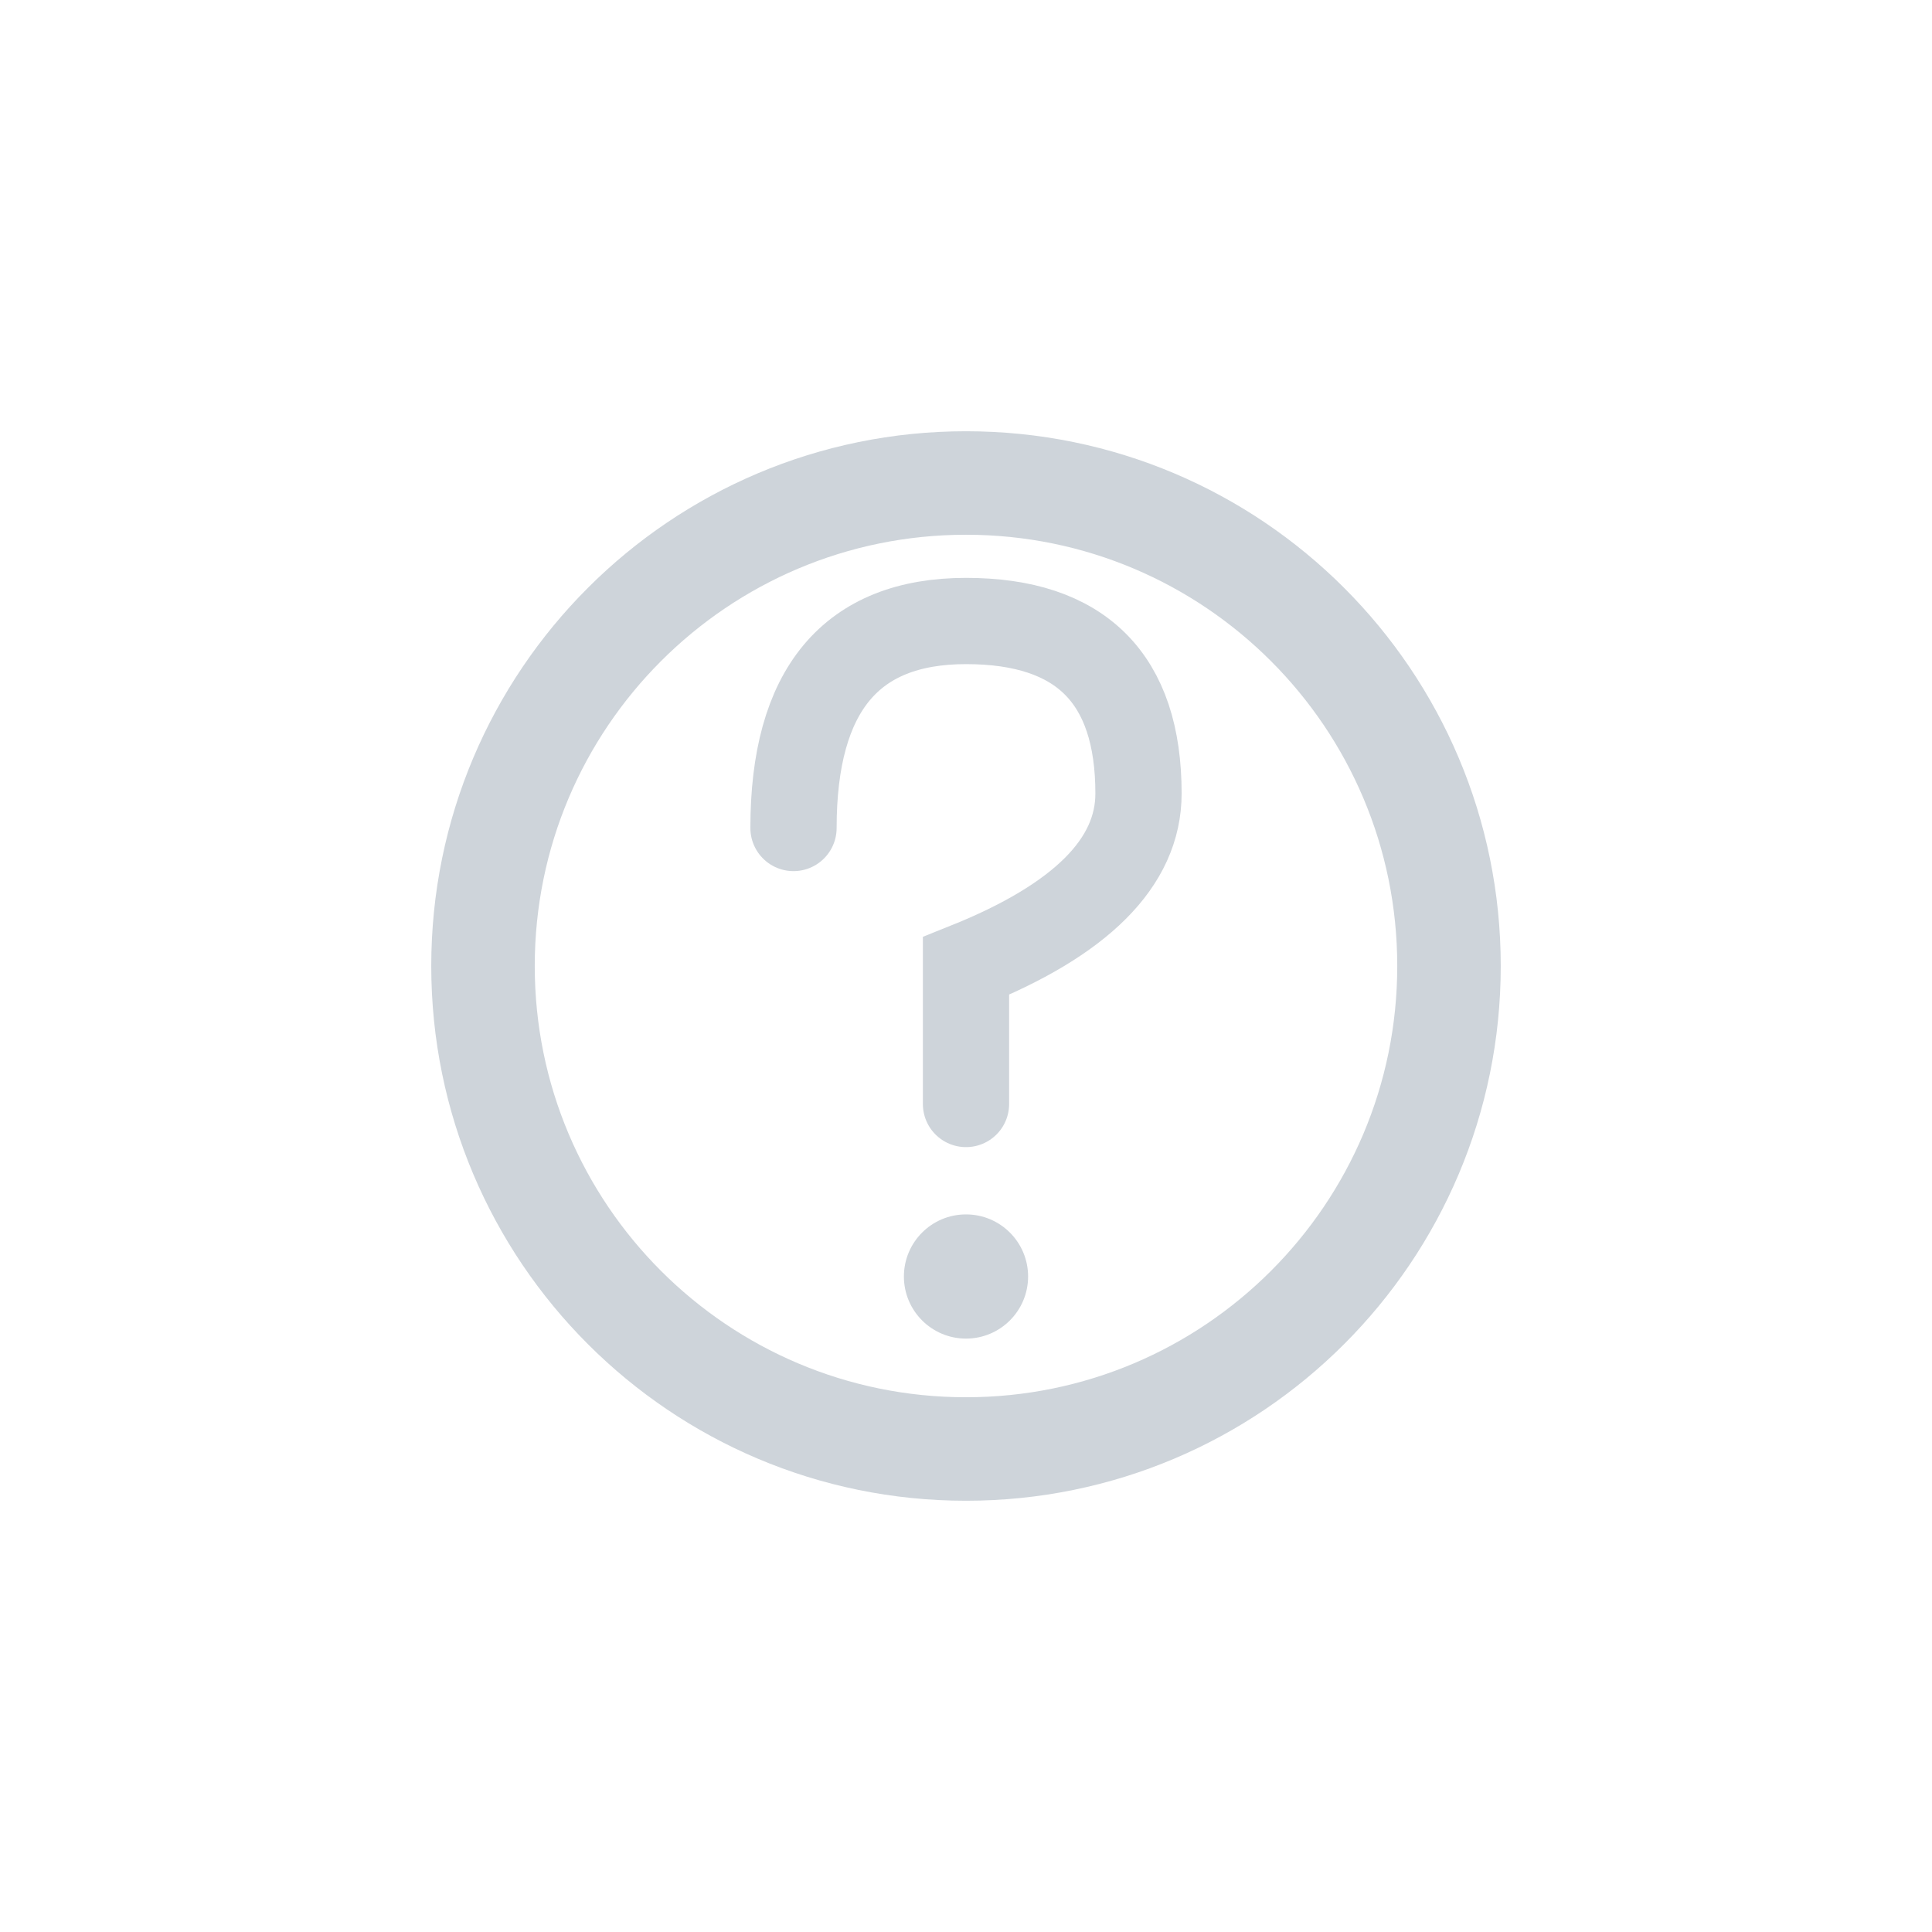
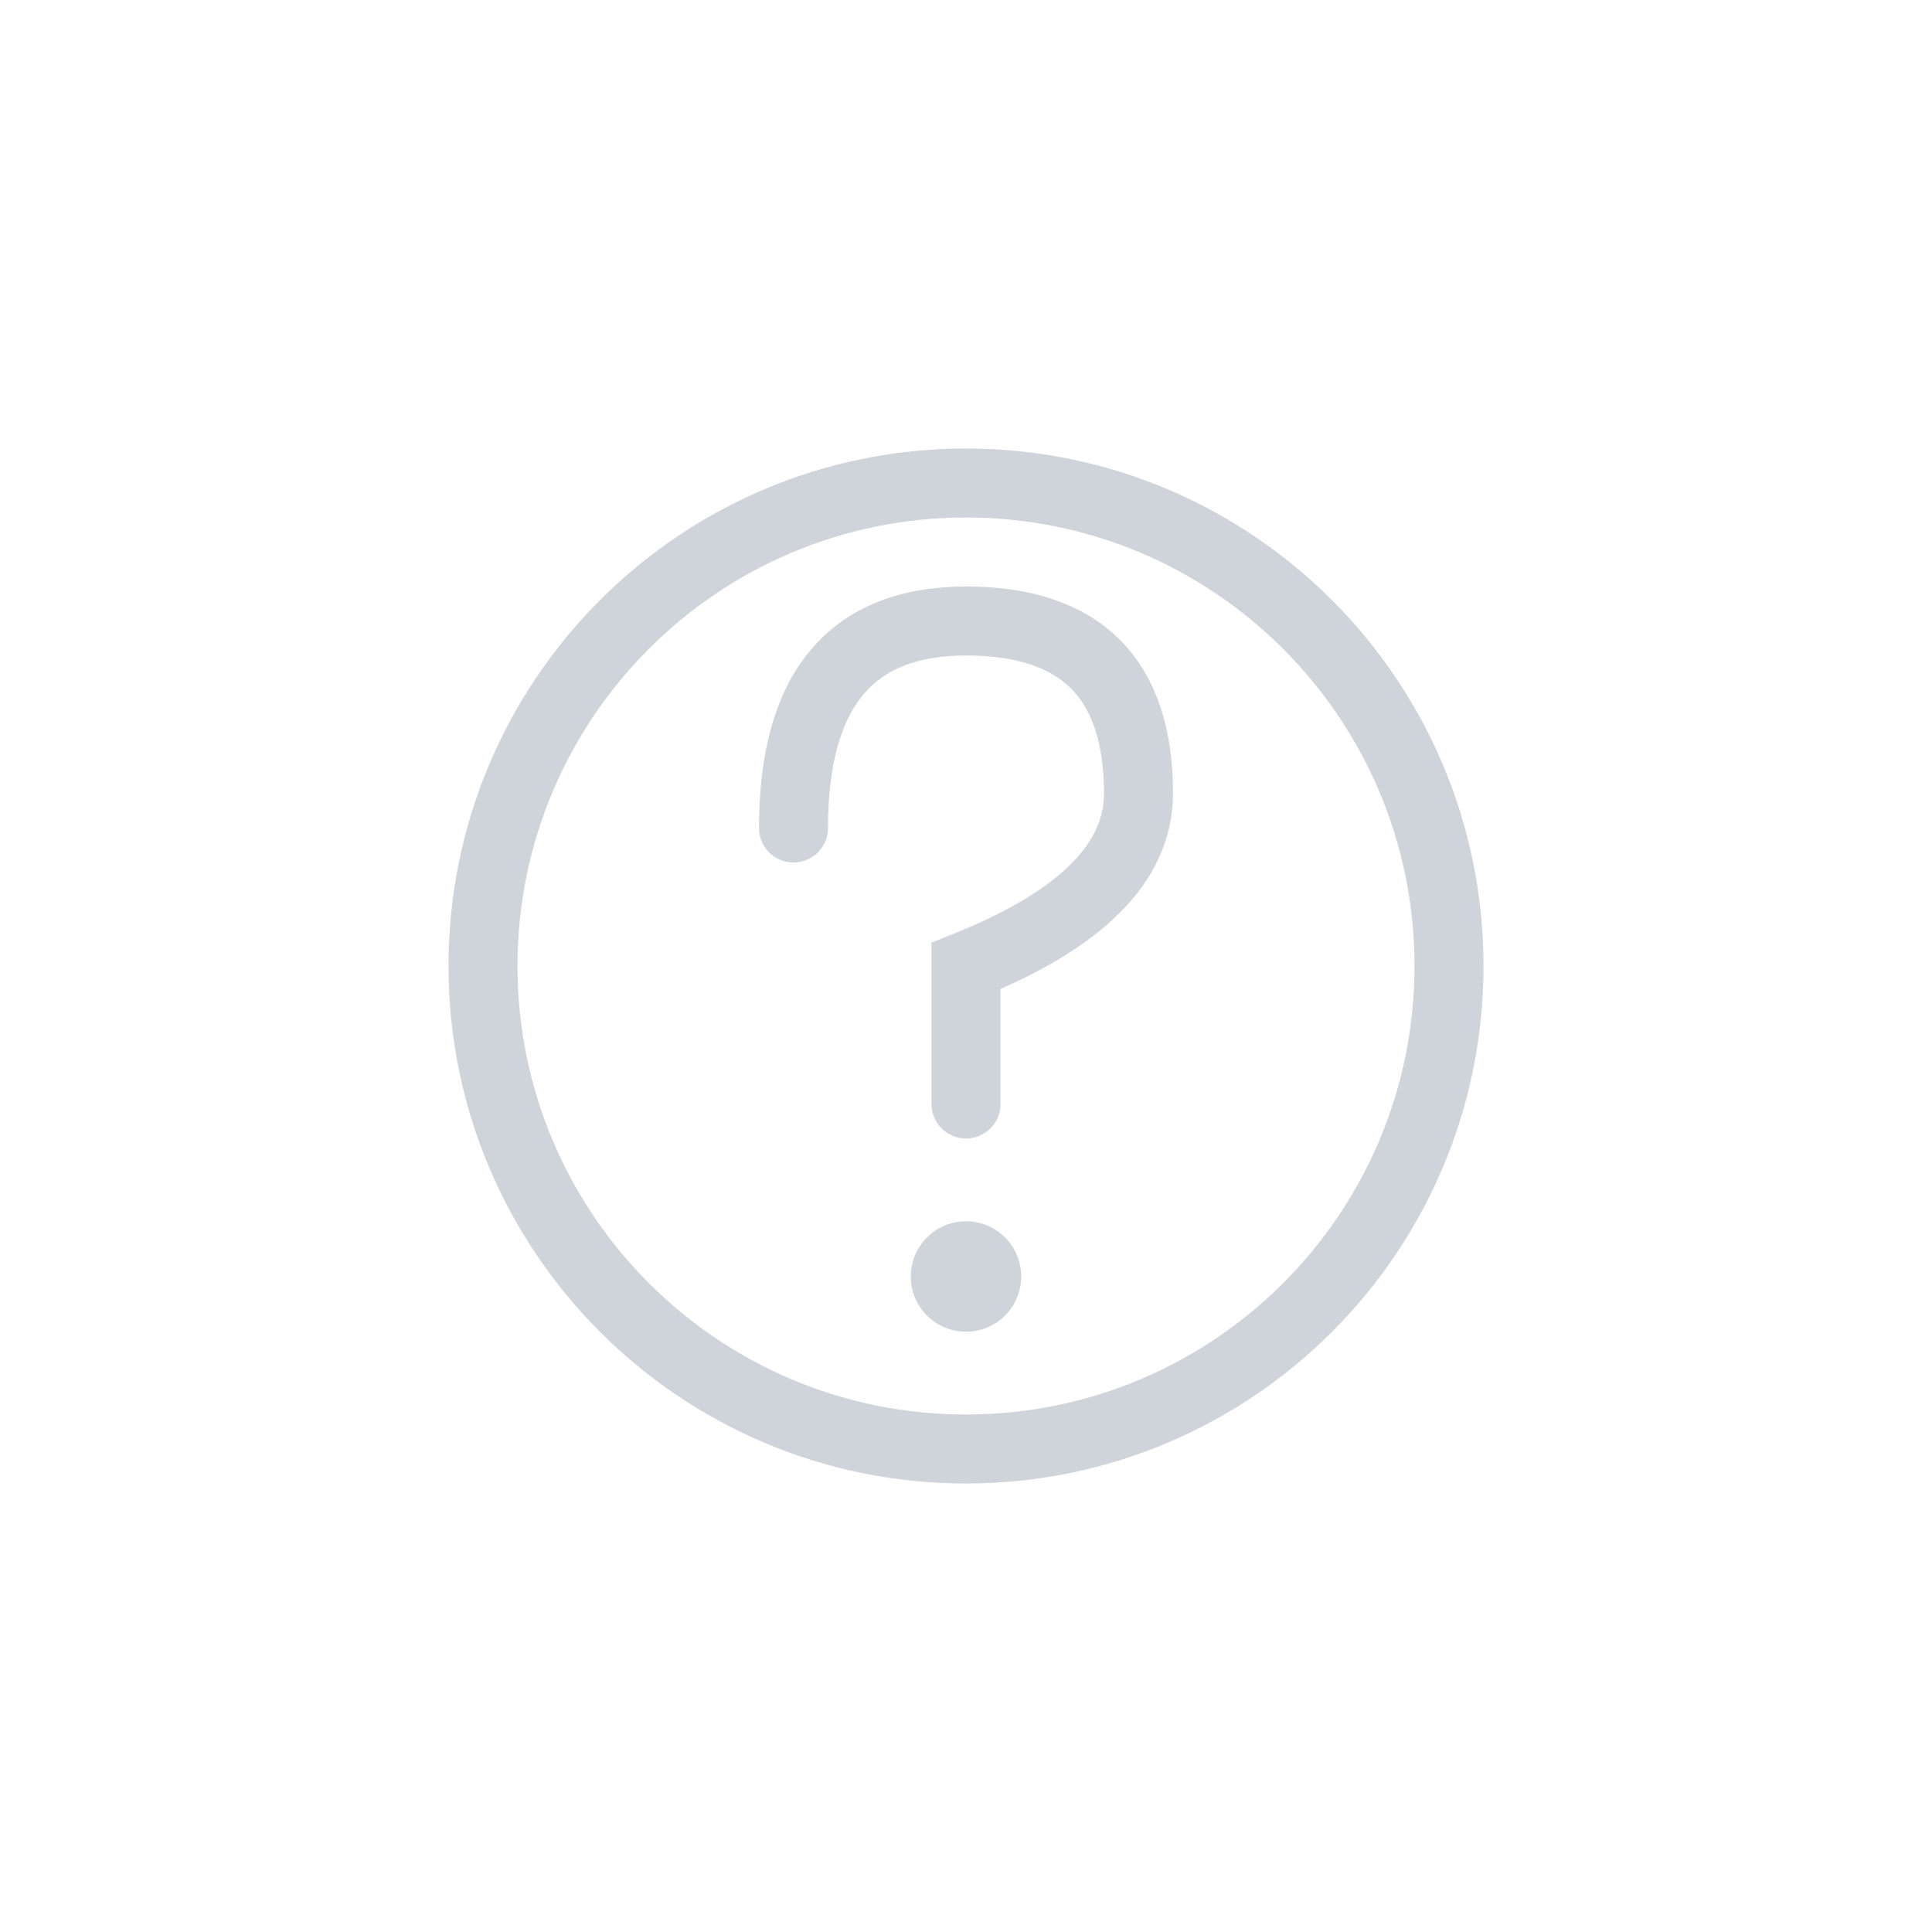
<svg xmlns="http://www.w3.org/2000/svg" viewBox="0 0 56 56" width="56" height="56">
-   <circle cx="28" cy="28" r="14" fill="none" stroke="#CED4DA" stroke-width="3" />
-   <path d="M 23 24 Q 23 18, 28 18 Q 33 18, 33 23 Q 33 26, 28 28 L 28 32" fill="none" stroke="#CED4DA" stroke-width="2.5" stroke-linecap="round" />
-   <circle cx="28" cy="37" r="1.8" fill="#CED4DA" />
+   <circle cx="28" cy="28" r="14" fill="none" stroke="#CED4DA" stroke-width="2" />
+   <path d="M 23 24 Q 23 18, 28 18 Q 33 18, 33 23 Q 33 26, 28 28 L 28 32" fill="none" stroke="#CED4DA" stroke-width="2" stroke-linecap="round" />
+   <circle cx="28" cy="37" r="1.6" fill="#CED4DA" />
</svg>
